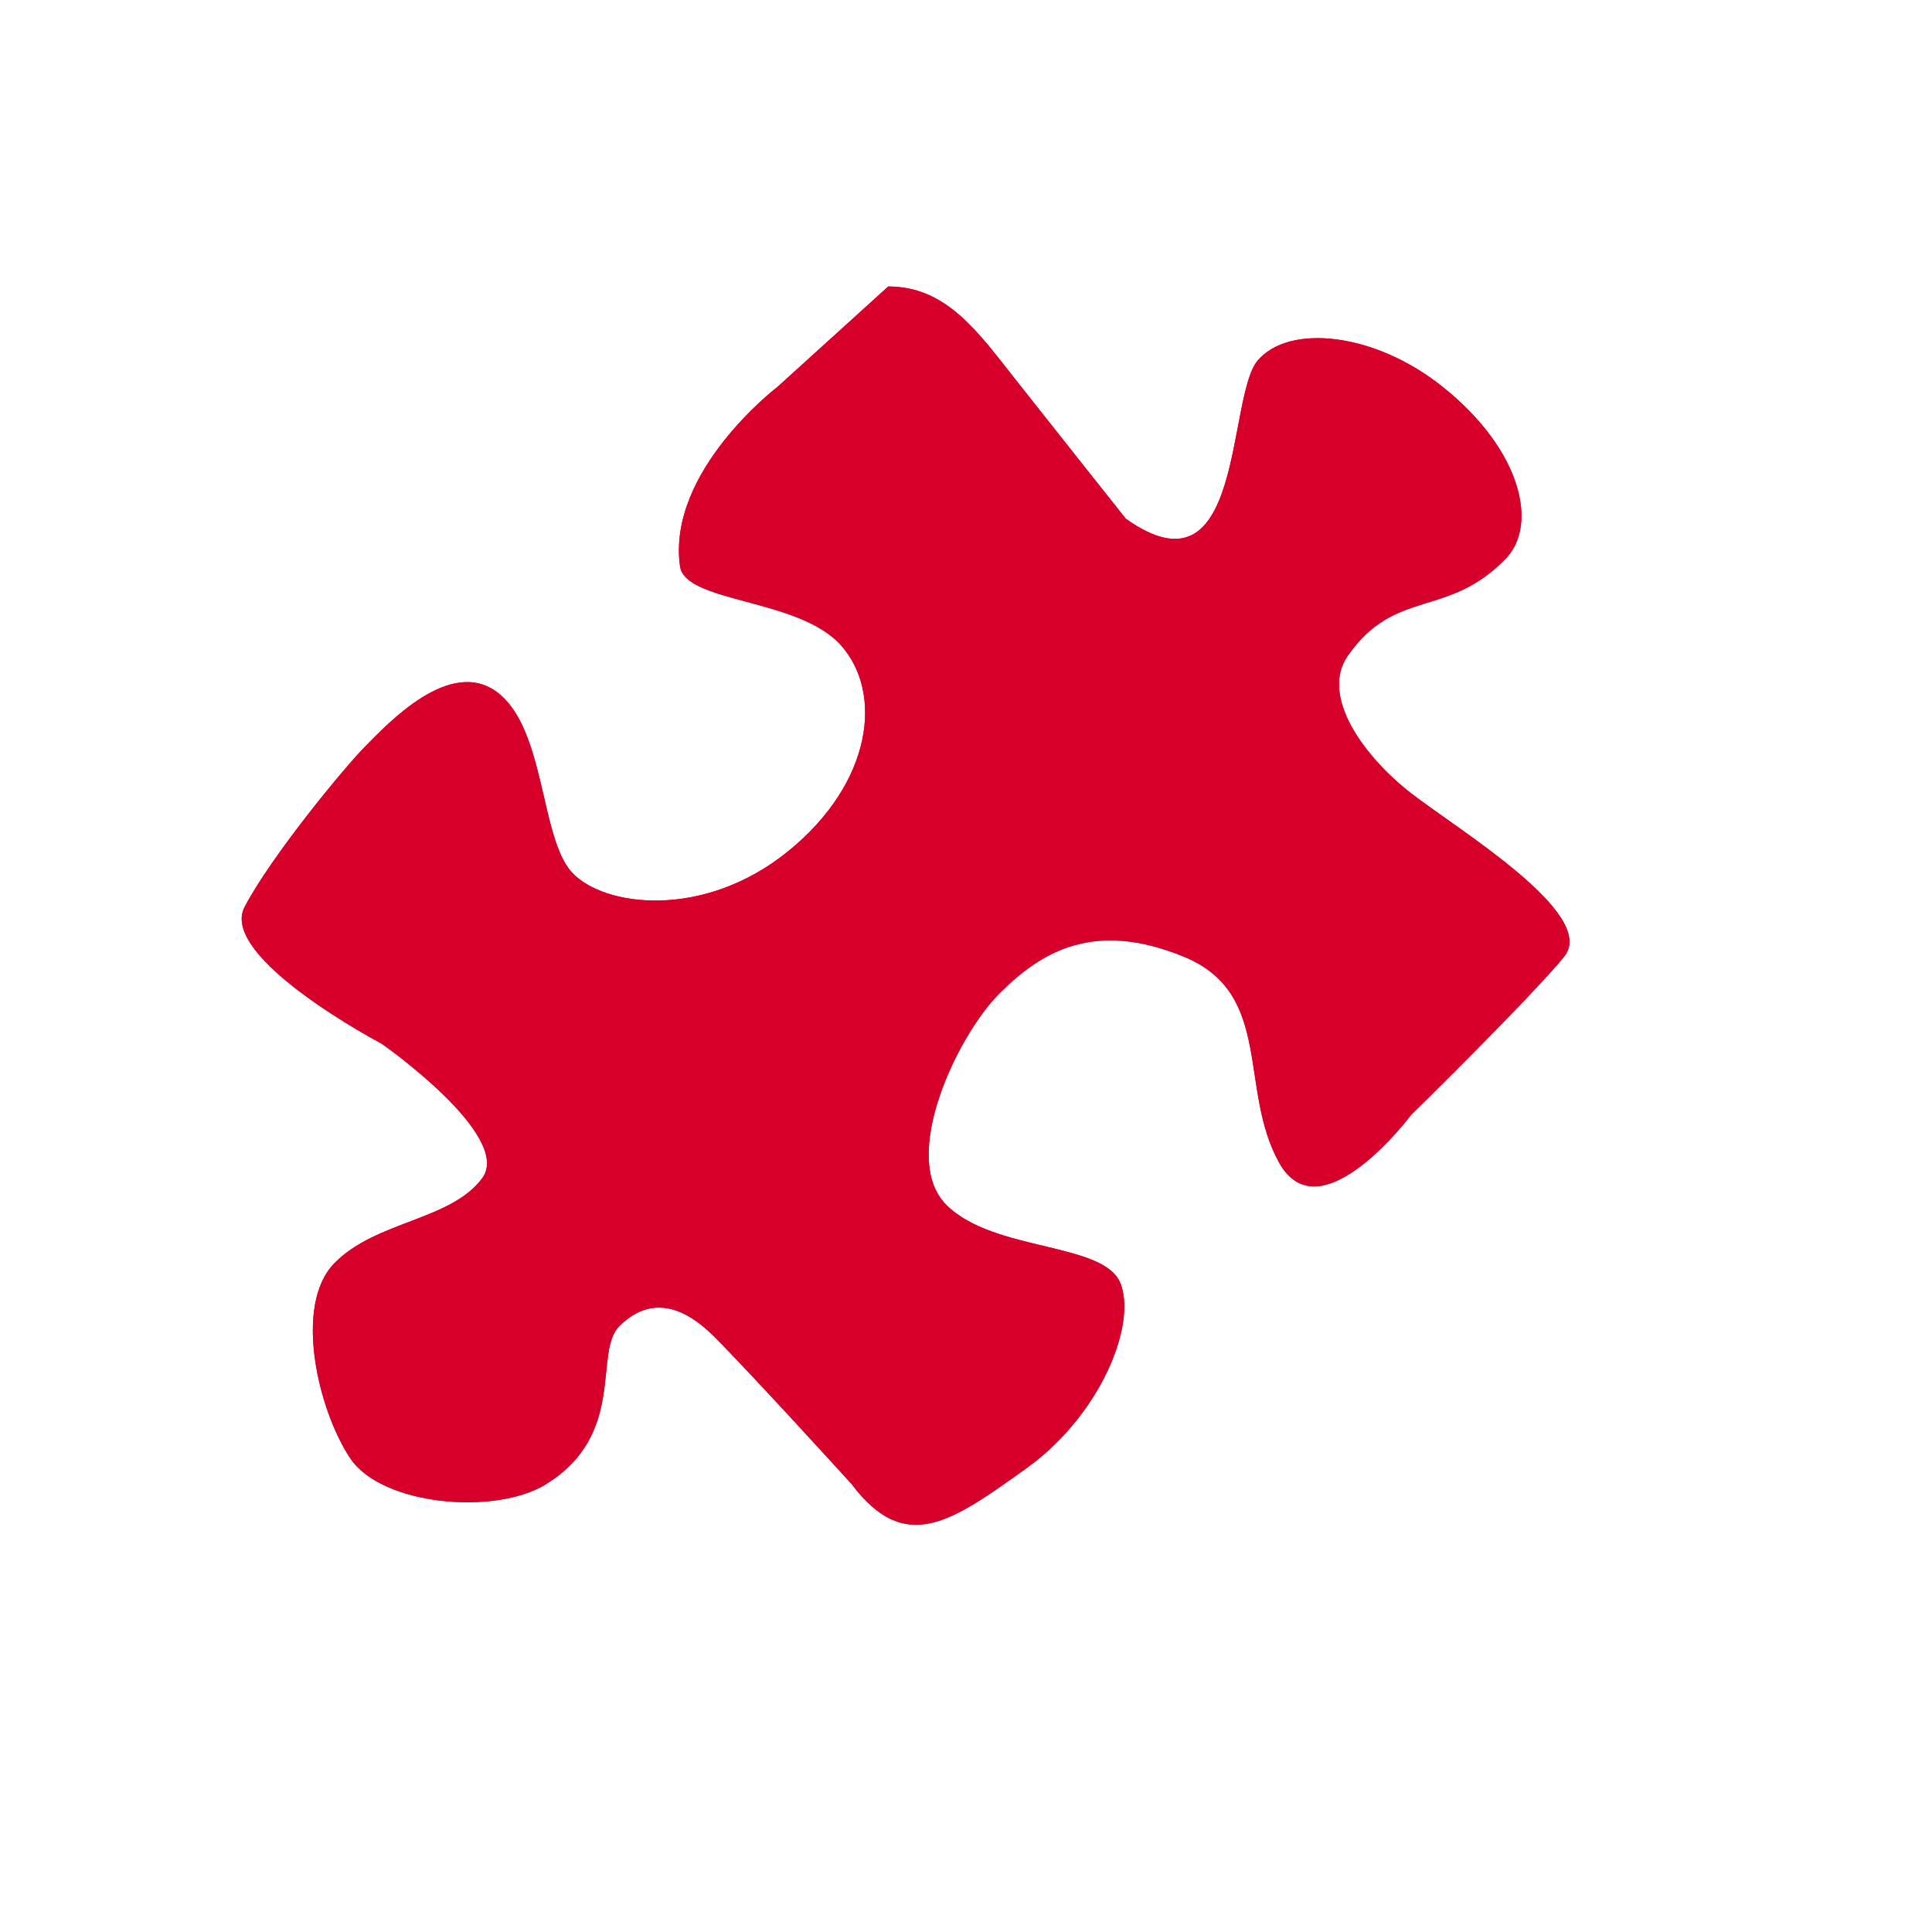
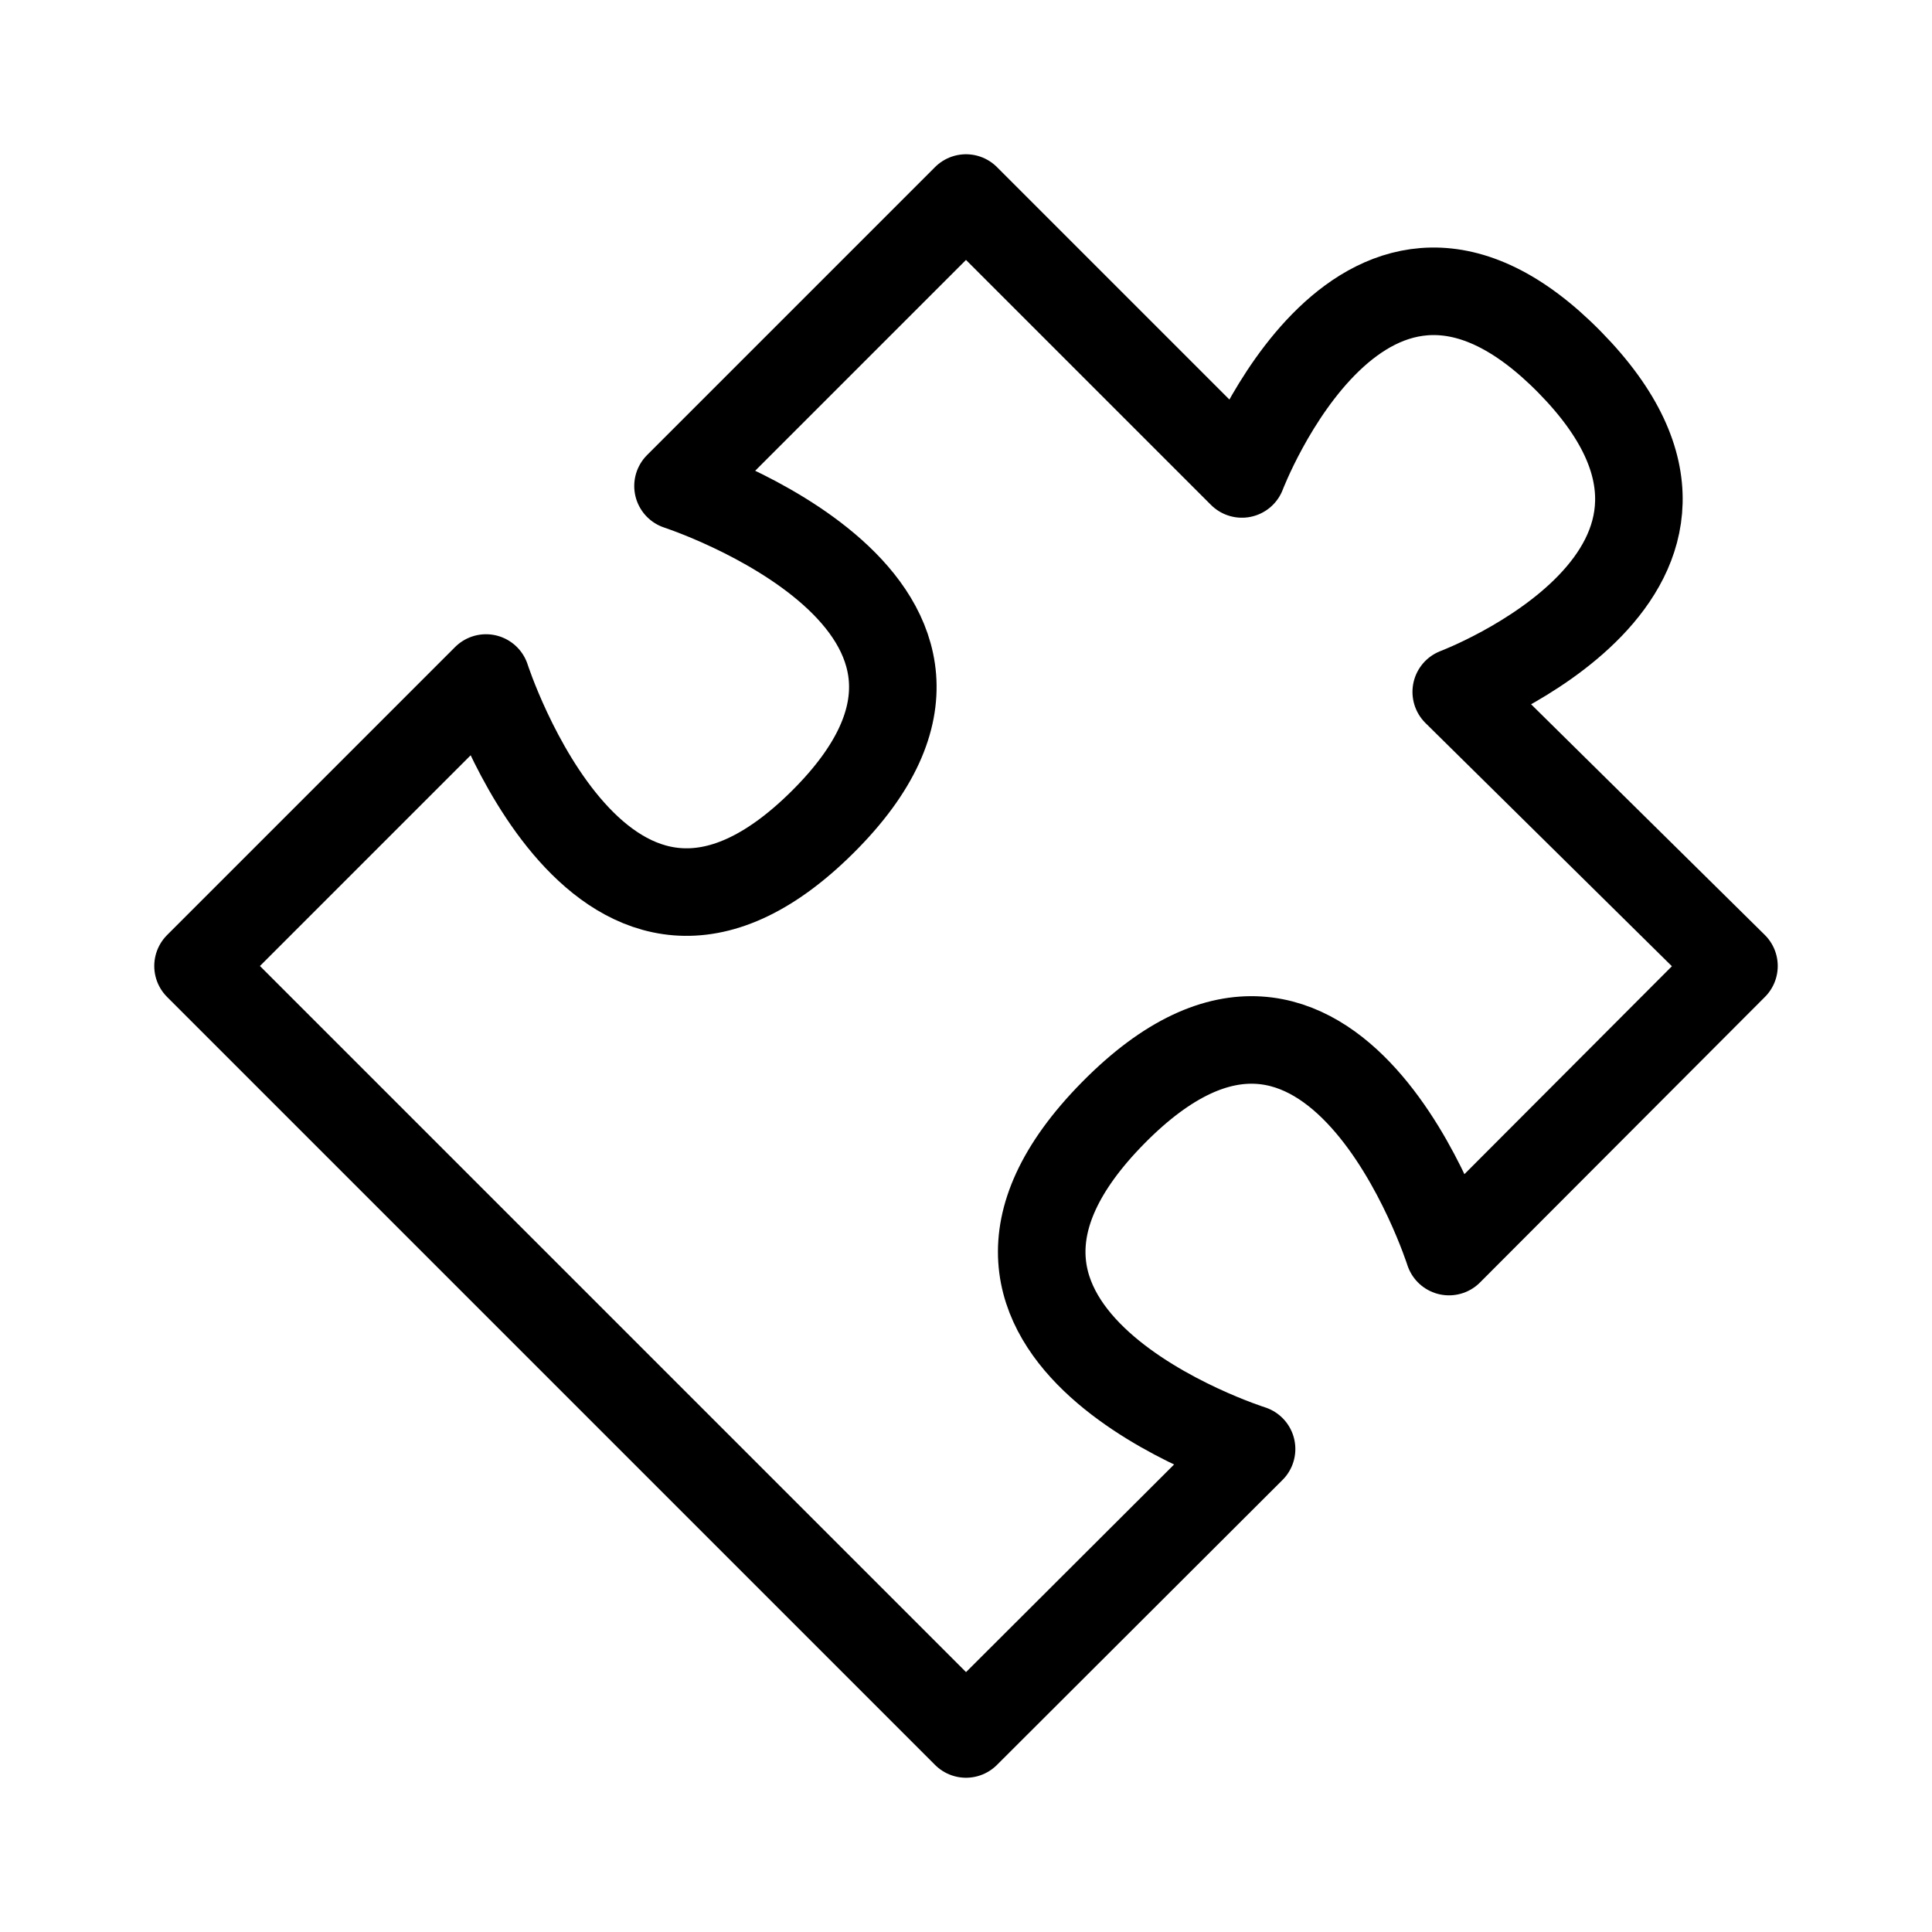
- <svg xmlns="http://www.w3.org/2000/svg" xmlns:xlink="http://www.w3.org/1999/xlink" version="1.1" id="Layer_1" x="0px" y="0px" width="32px" height="32px" viewBox="0 0 32 32" enable-background="new 0 0 32 32" xml:space="preserve">
-   <rect x="-1" y="-1" fill="none" width="32" height="32" />
-   <g>
-     <g>
-       <g>
-         <g>
-           <path id="SVGID_1_" fill="#D6002B" d="M12.88,6.406c0,0-1.835,1.398-1.617,2.972c0.085,0.612,1.967,0.524,2.667,1.311      c0.699,0.786,0.524,2.273-0.874,3.409c-1.399,1.137-3.06,0.925-3.585,0.35c-0.525-0.576-0.436-2.361-1.224-2.973      C7.46,10.863,6.412,12,6.062,12.35c-0.349,0.349-1.573,1.835-2.011,2.673c-0.437,0.838,2.274,2.266,2.274,2.266      s2.185,1.529,1.66,2.229c-0.525,0.7-1.749,0.7-2.441,1.399c-0.694,0.7-0.269,2.447,0.256,3.235      c0.525,0.787,2.401,0.947,3.235,0.436c1.354-0.83,0.786-2.186,1.223-2.622s0.962-0.437,1.574,0.175      c0.612,0.612,2.272,2.438,2.272,2.438c0.892,1.188,1.662,0.622,2.886-0.252c1.223-0.874,1.835-2.36,1.572-3.062      c-0.263-0.699-2.099-0.522-2.886-1.306c-0.787-0.783,0.177-2.802,0.874-3.501c0.7-0.7,1.573-1.224,3.061-0.611      c1.486,0.611,0.896,2.186,1.574,3.408c0.679,1.225,2.186-0.787,2.186-0.787s1.962-1.923,2.535-2.621      c0.572-0.701-1.749-2.099-2.535-2.709c-0.787-0.612-1.508-1.61-1.049-2.274c0.787-1.135,1.66-0.612,2.623-1.617      c0.529-0.553,0.262-1.792-1.051-2.84c-1.119-0.897-2.535-1.05-3.061-0.438c-0.521,0.612-0.217,4.022-2.186,2.623      c0,0-1.18-1.486-1.836-2.317c-0.612-0.776-1.137-1.53-2.099-1.53L12.88,6.406z" />
-         </g>
-         <g>
-           <defs>
-             <path id="SVGID_2_" d="M12.88,6.406c0,0-1.835,1.398-1.617,2.972c0.085,0.612,1.967,0.524,2.667,1.311       c0.699,0.786,0.524,2.273-0.874,3.409c-1.399,1.137-3.06,0.925-3.585,0.35c-0.525-0.576-0.436-2.361-1.224-2.973       C7.46,10.863,6.412,12,6.062,12.35c-0.349,0.349-1.573,1.835-2.011,2.673c-0.437,0.838,2.274,2.266,2.274,2.266       s2.185,1.529,1.66,2.229c-0.525,0.7-1.749,0.7-2.441,1.399c-0.694,0.7-0.269,2.447,0.256,3.235       c0.525,0.787,2.401,0.947,3.235,0.436c1.354-0.83,0.786-2.186,1.223-2.622s0.962-0.437,1.574,0.175       c0.612,0.612,2.272,2.438,2.272,2.438c0.892,1.188,1.662,0.622,2.886-0.252c1.223-0.874,1.835-2.36,1.572-3.062       c-0.263-0.699-2.099-0.522-2.886-1.306c-0.787-0.783,0.177-2.802,0.874-3.501c0.7-0.7,1.573-1.224,3.061-0.611       c1.486,0.611,0.896,2.186,1.574,3.408c0.679,1.225,2.186-0.787,2.186-0.787s1.962-1.923,2.535-2.621       c0.572-0.701-1.749-2.099-2.535-2.709c-0.787-0.612-1.508-1.61-1.049-2.274c0.787-1.135,1.66-0.612,2.623-1.617       c0.529-0.553,0.262-1.792-1.051-2.84c-1.119-0.897-2.535-1.05-3.061-0.438c-0.521,0.612-0.217,4.022-2.186,2.623       c0,0-1.18-1.486-1.836-2.317c-0.612-0.776-1.137-1.53-2.099-1.53L12.88,6.406z" />
-           </defs>
-           <clipPath id="SVGID_3_">
-             <use xlink:href="#SVGID_2_" overflow="visible" />
-           </clipPath>
-           <rect x="3.614" y="4.744" clip-path="url(#SVGID_3_)" fill="#D6002B" width="22.864" height="21.023" />
-         </g>
-       </g>
-     </g>
-   </g>
+ <svg xmlns="http://www.w3.org/2000/svg" id="cat-pg" viewBox="0 0 32 32">
+   <defs>
+     <style>.cls-1{fill:none;stroke:#000;stroke-linejoin:round;stroke-width:1.45px;}</style>
+   </defs>
+   <path class="cls-1" d="M16,3.28l4.57,4.57S22.59,2.53,26,6s-1.88,5.46-1.88,5.46L28.72,16,24,20.73s-1.91-6-5.56-2.3S20.73,24,20.73,24L16,28.72,3.28,16l4.77-4.77s1.93,6,5.57,2.39-2.39-5.57-2.39-5.57Z" />
</svg>
